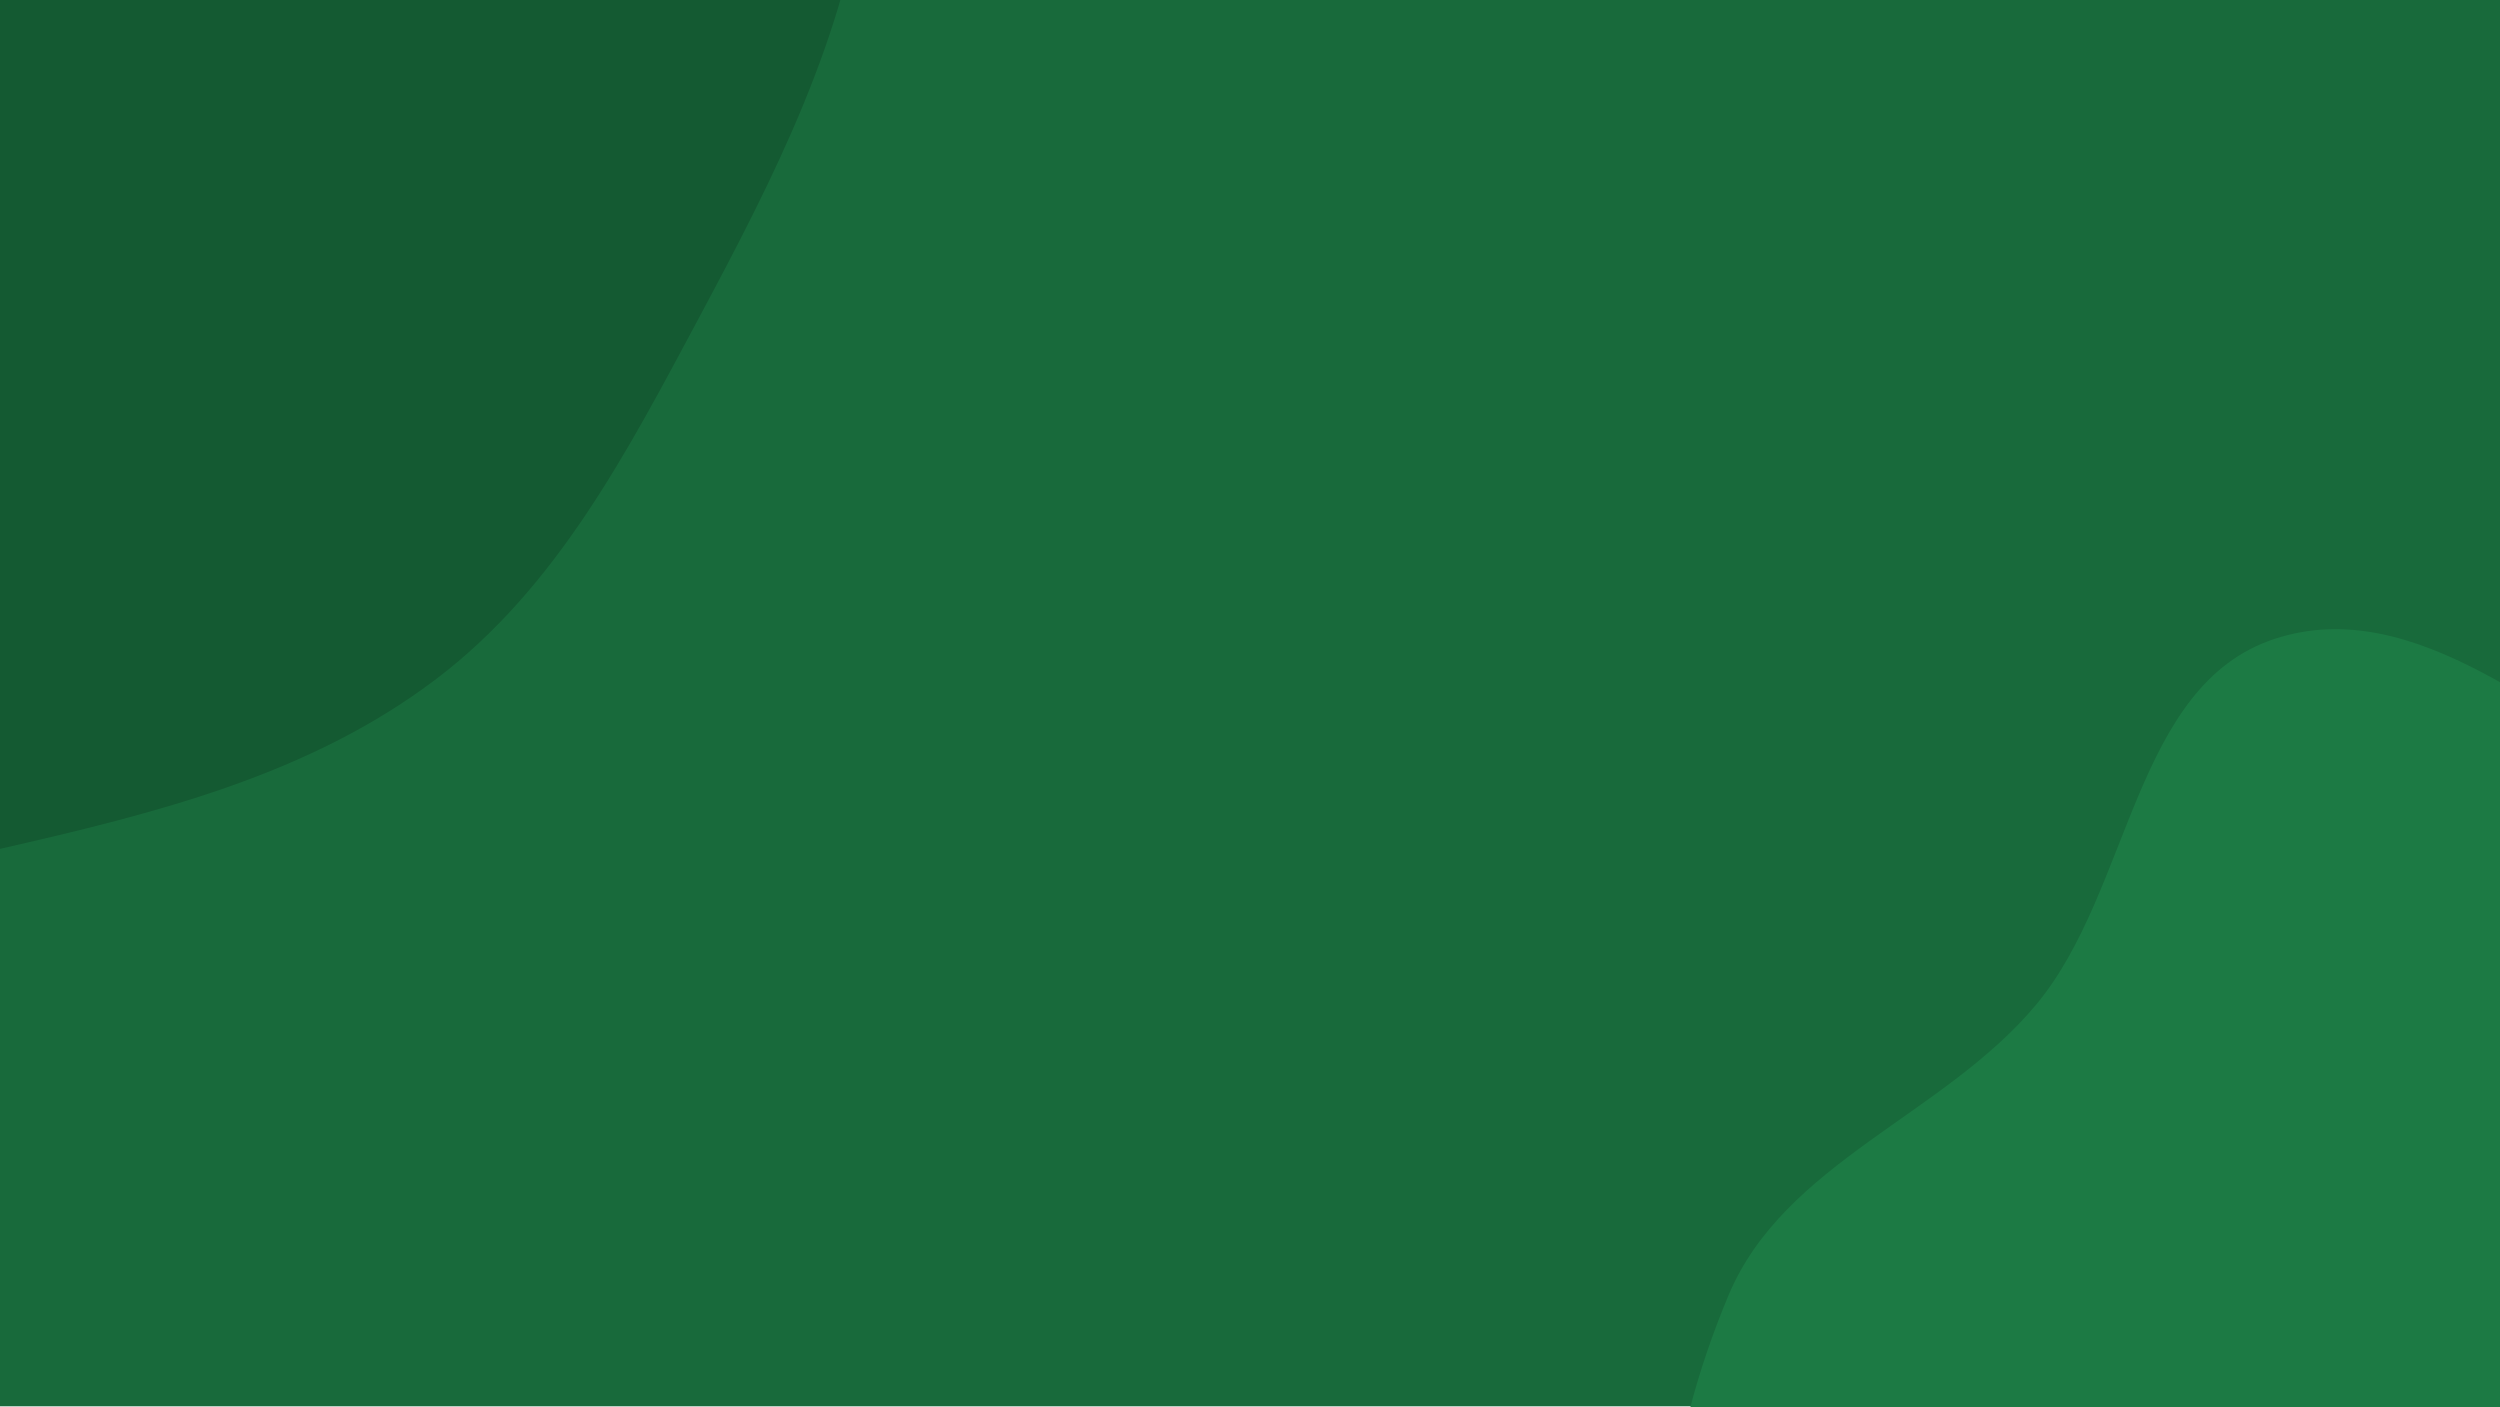
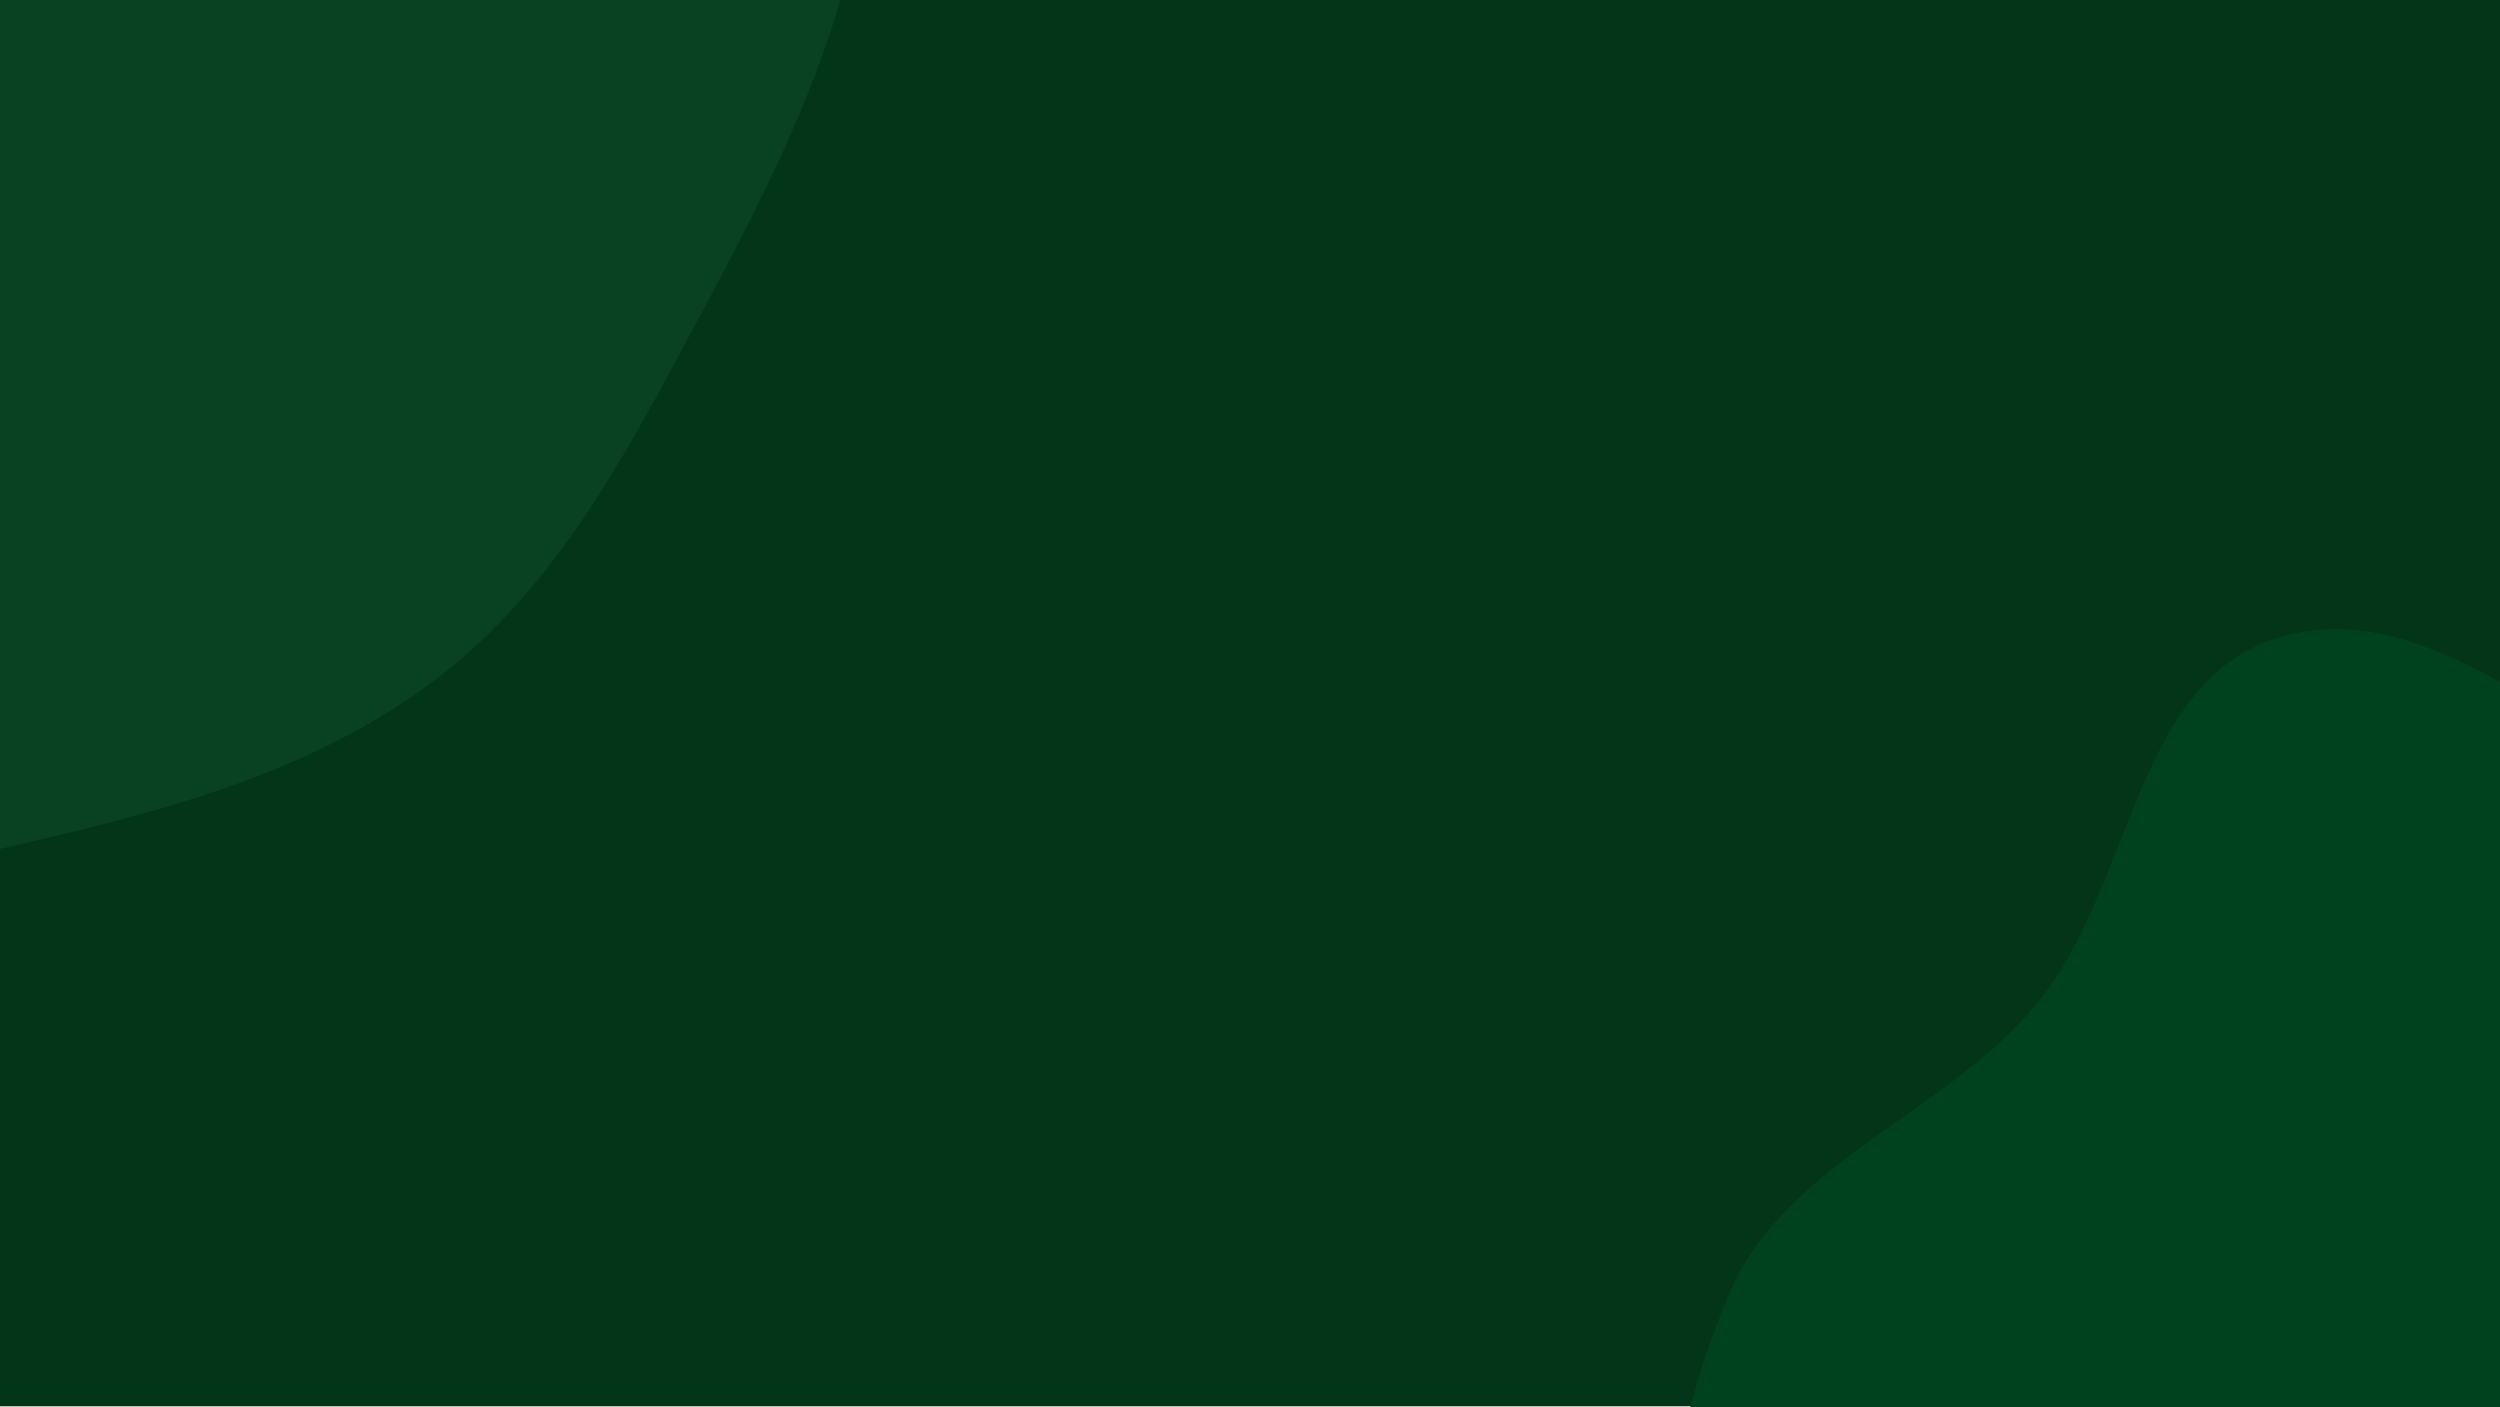
<svg xmlns="http://www.w3.org/2000/svg" version="1.1" width="1600" height="900" preserveAspectRatio="none" viewBox="0 0 1600 900">
  <g mask="url(&quot;#SvgjsMask1039&quot;)" fill="none">
-     <rect width="1600" height="900" x="0" y="0" fill="rgba(24, 106, 59, 1)" />
-     <path d="M0,543.278C99.396,520.57,198.018,496.136,279.239,434.505C356.474,375.899,401.197,289.593,446.961,204.12C495.712,113.068,541.933,22.77,554.573,-79.736C570.363,-207.78,620.311,-367.293,528.615,-458.048C435.109,-550.595,270.231,-453.533,143.017,-487.071C21.365,-519.143,-64.937,-659.925,-190.134,-647.536C-316.63,-635.018,-407.457,-521.252,-489.835,-424.444C-571.638,-328.312,-658.819,-221.162,-660.358,-94.945C-661.855,27.853,-545.312,114.093,-497.781,227.329C-448.118,345.645,-483.685,515.293,-375.349,584.055C-266.896,652.891,-125.227,571.888,0,543.278" fill="#145a32" />
-     <path d="M1600 1286.24C1672.559 1278.534 1733.533 1239.419 1802.108 1214.486 1893.736 1181.171 2021.719 1199.241 2070.865 1115.037 2118.892 1032.75 2055.039 928.455 2020.984 839.472 1992.811 765.857 1945.196 705.134 1891.801 647.153 1839.918 590.814 1782.461 544.213 1715.253 507.484 1632.385 462.197 1545.509 379.397 1455.792 408.873 1365.509 438.535 1364.012 569.796 1303.232 642.849 1244.255 713.736 1141.906 743.971 1106.243 829.008 1066.818 923.014 1046.627 1041.422 1099.535 1128.555 1152.407 1215.629 1271.122 1229.947 1368.282 1260.56 1443.935 1284.396 1521.125 1294.617 1600 1286.24" fill="#1c7a44" />
+     <rect width="1600" height="900" x="0" y="0" fill="#033519ff" />
+     <path d="M0,543.278C99.396,520.57,198.018,496.136,279.239,434.505C356.474,375.899,401.197,289.593,446.961,204.12C495.712,113.068,541.933,22.77,554.573,-79.736C570.363,-207.78,620.311,-367.293,528.615,-458.048C435.109,-550.595,270.231,-453.533,143.017,-487.071C21.365,-519.143,-64.937,-659.925,-190.134,-647.536C-316.63,-635.018,-407.457,-521.252,-489.835,-424.444C-571.638,-328.312,-658.819,-221.162,-660.358,-94.945C-661.855,27.853,-545.312,114.093,-497.781,227.329C-448.118,345.645,-483.685,515.293,-375.349,584.055C-266.896,652.891,-125.227,571.888,0,543.278" fill="#094222ff" />
+     <path d="M1600 1286.24C1672.559 1278.534 1733.533 1239.419 1802.108 1214.486 1893.736 1181.171 2021.719 1199.241 2070.865 1115.037 2118.892 1032.75 2055.039 928.455 2020.984 839.472 1992.811 765.857 1945.196 705.134 1891.801 647.153 1839.918 590.814 1782.461 544.213 1715.253 507.484 1632.385 462.197 1545.509 379.397 1455.792 408.873 1365.509 438.535 1364.012 569.796 1303.232 642.849 1244.255 713.736 1141.906 743.971 1106.243 829.008 1066.818 923.014 1046.627 1041.422 1099.535 1128.555 1152.407 1215.629 1271.122 1229.947 1368.282 1260.56 1443.935 1284.396 1521.125 1294.617 1600 1286.24" fill="#01421eff" />
  </g>
  <defs>
    <mask id="SvgjsMask1039">
      <rect width="3200" height="1600" fill="#ffffff" />
    </mask>
  </defs>
</svg>
